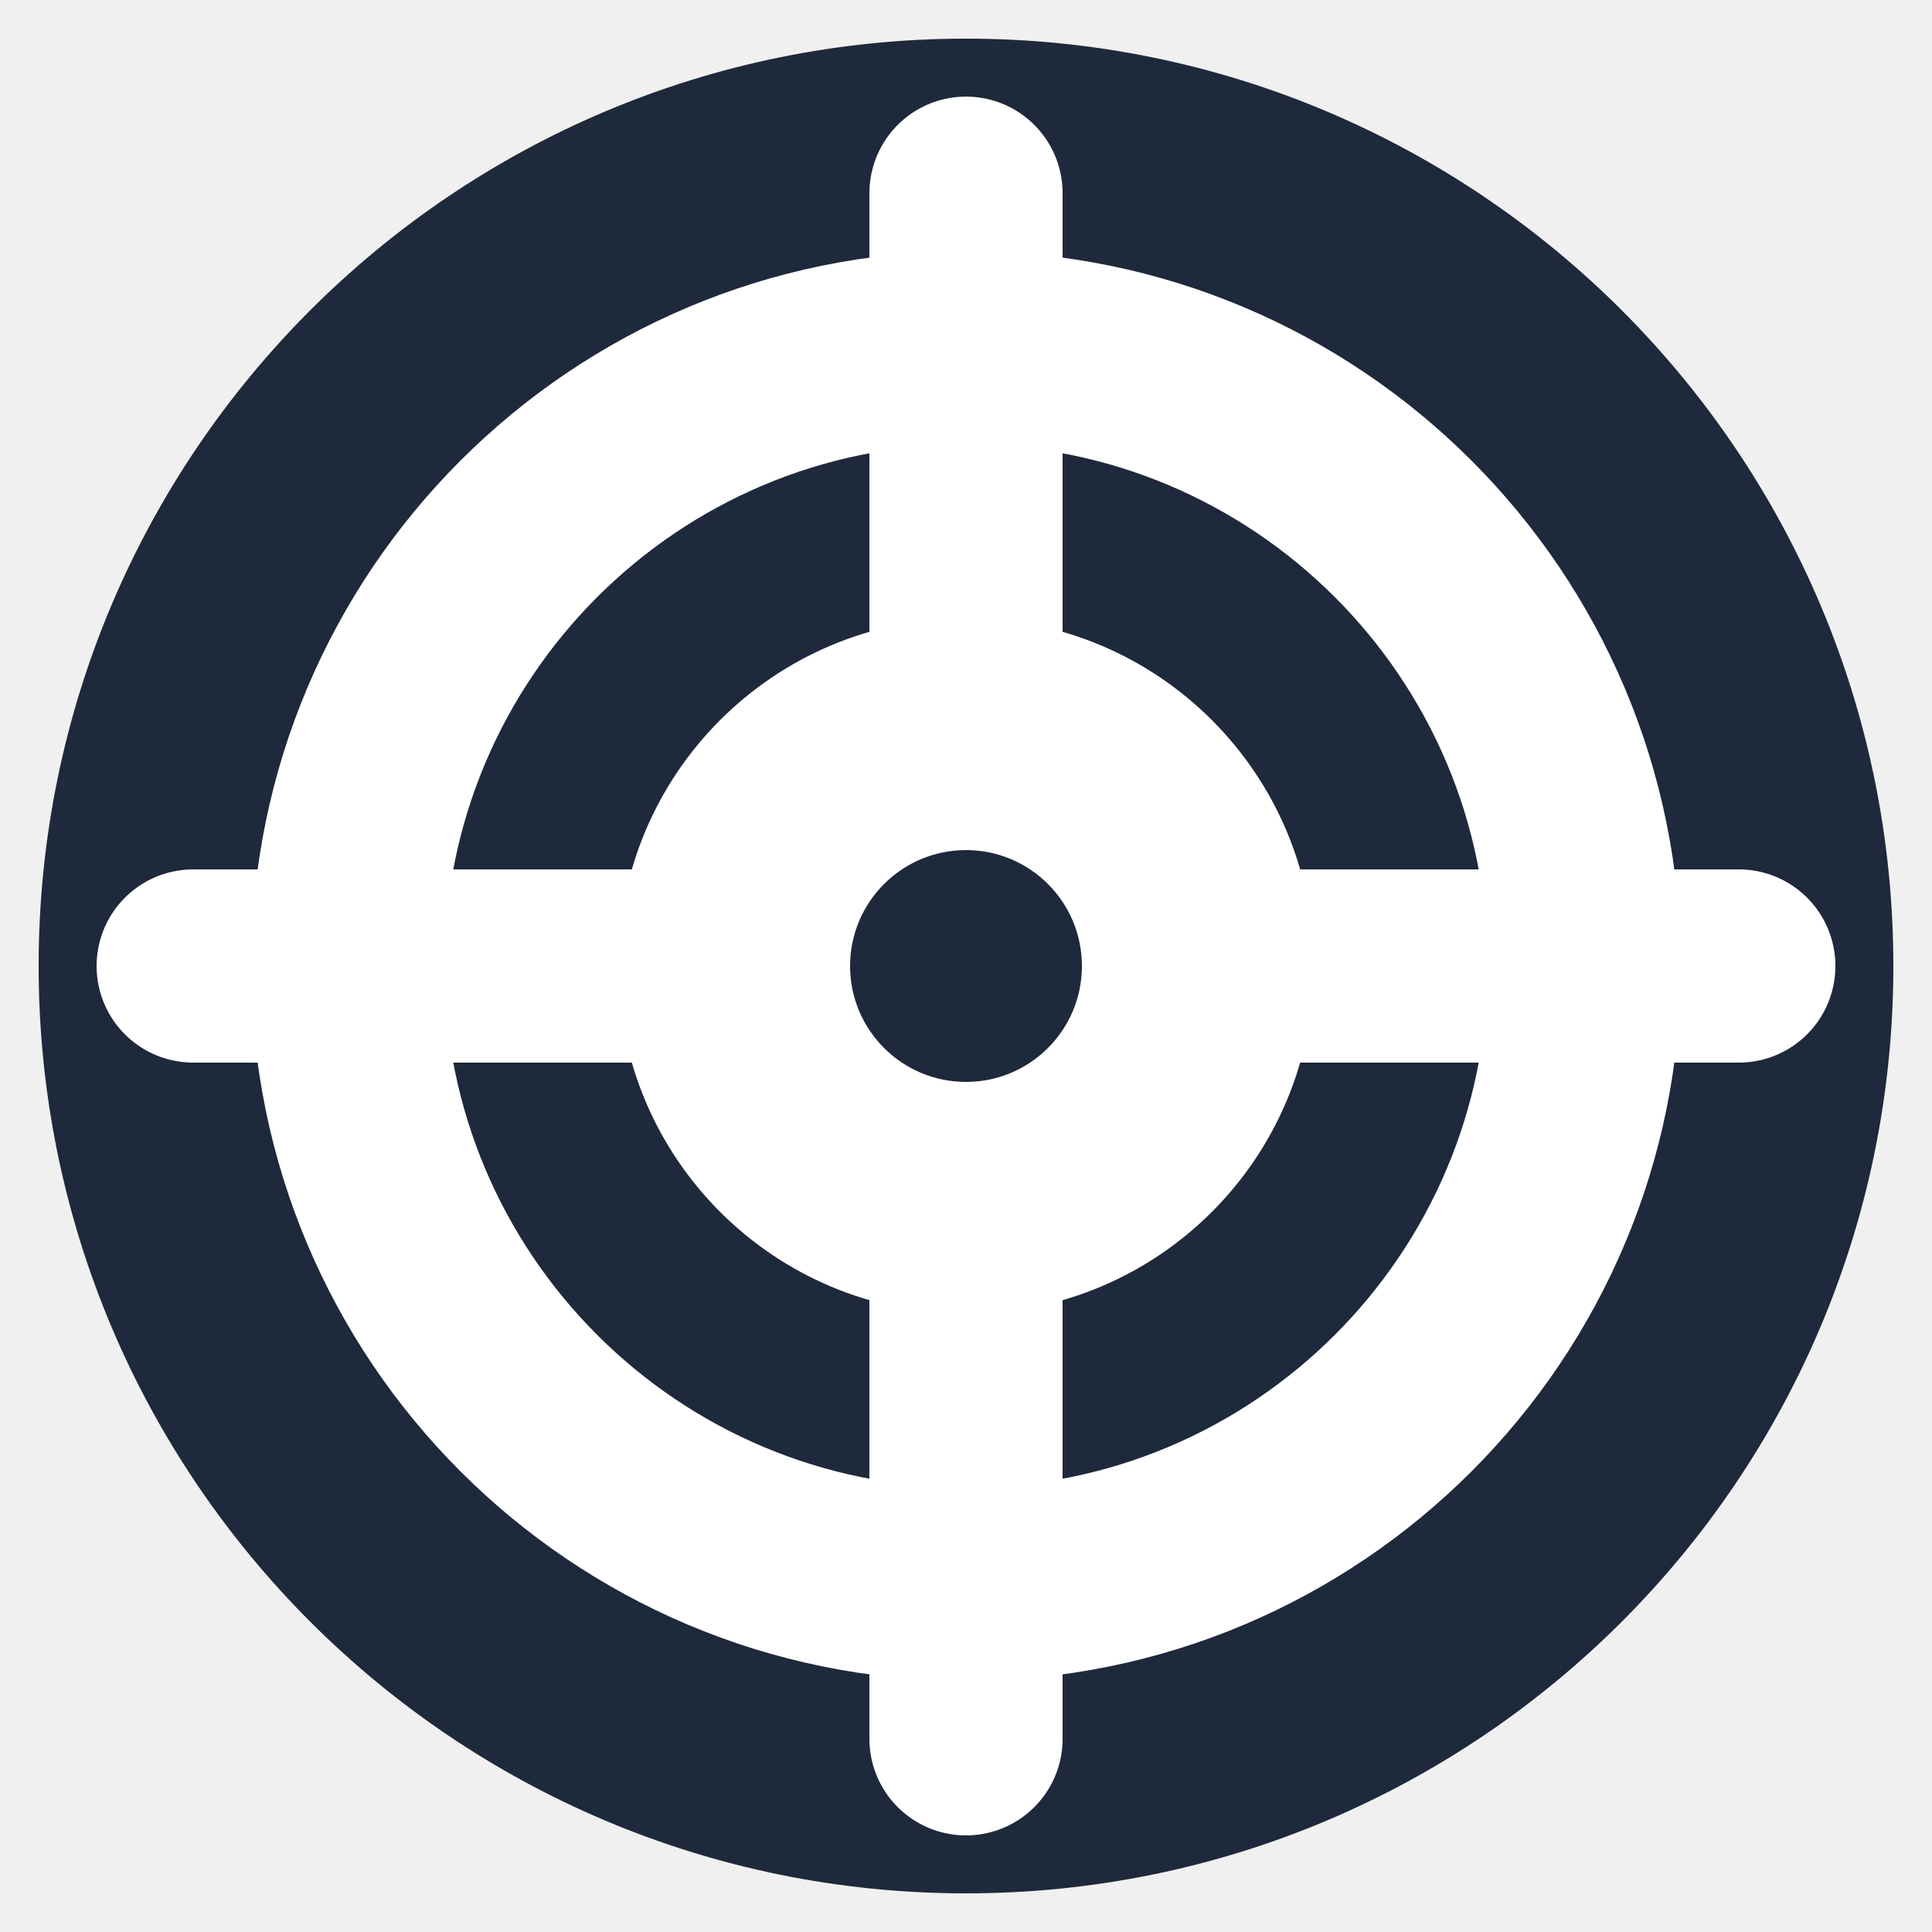
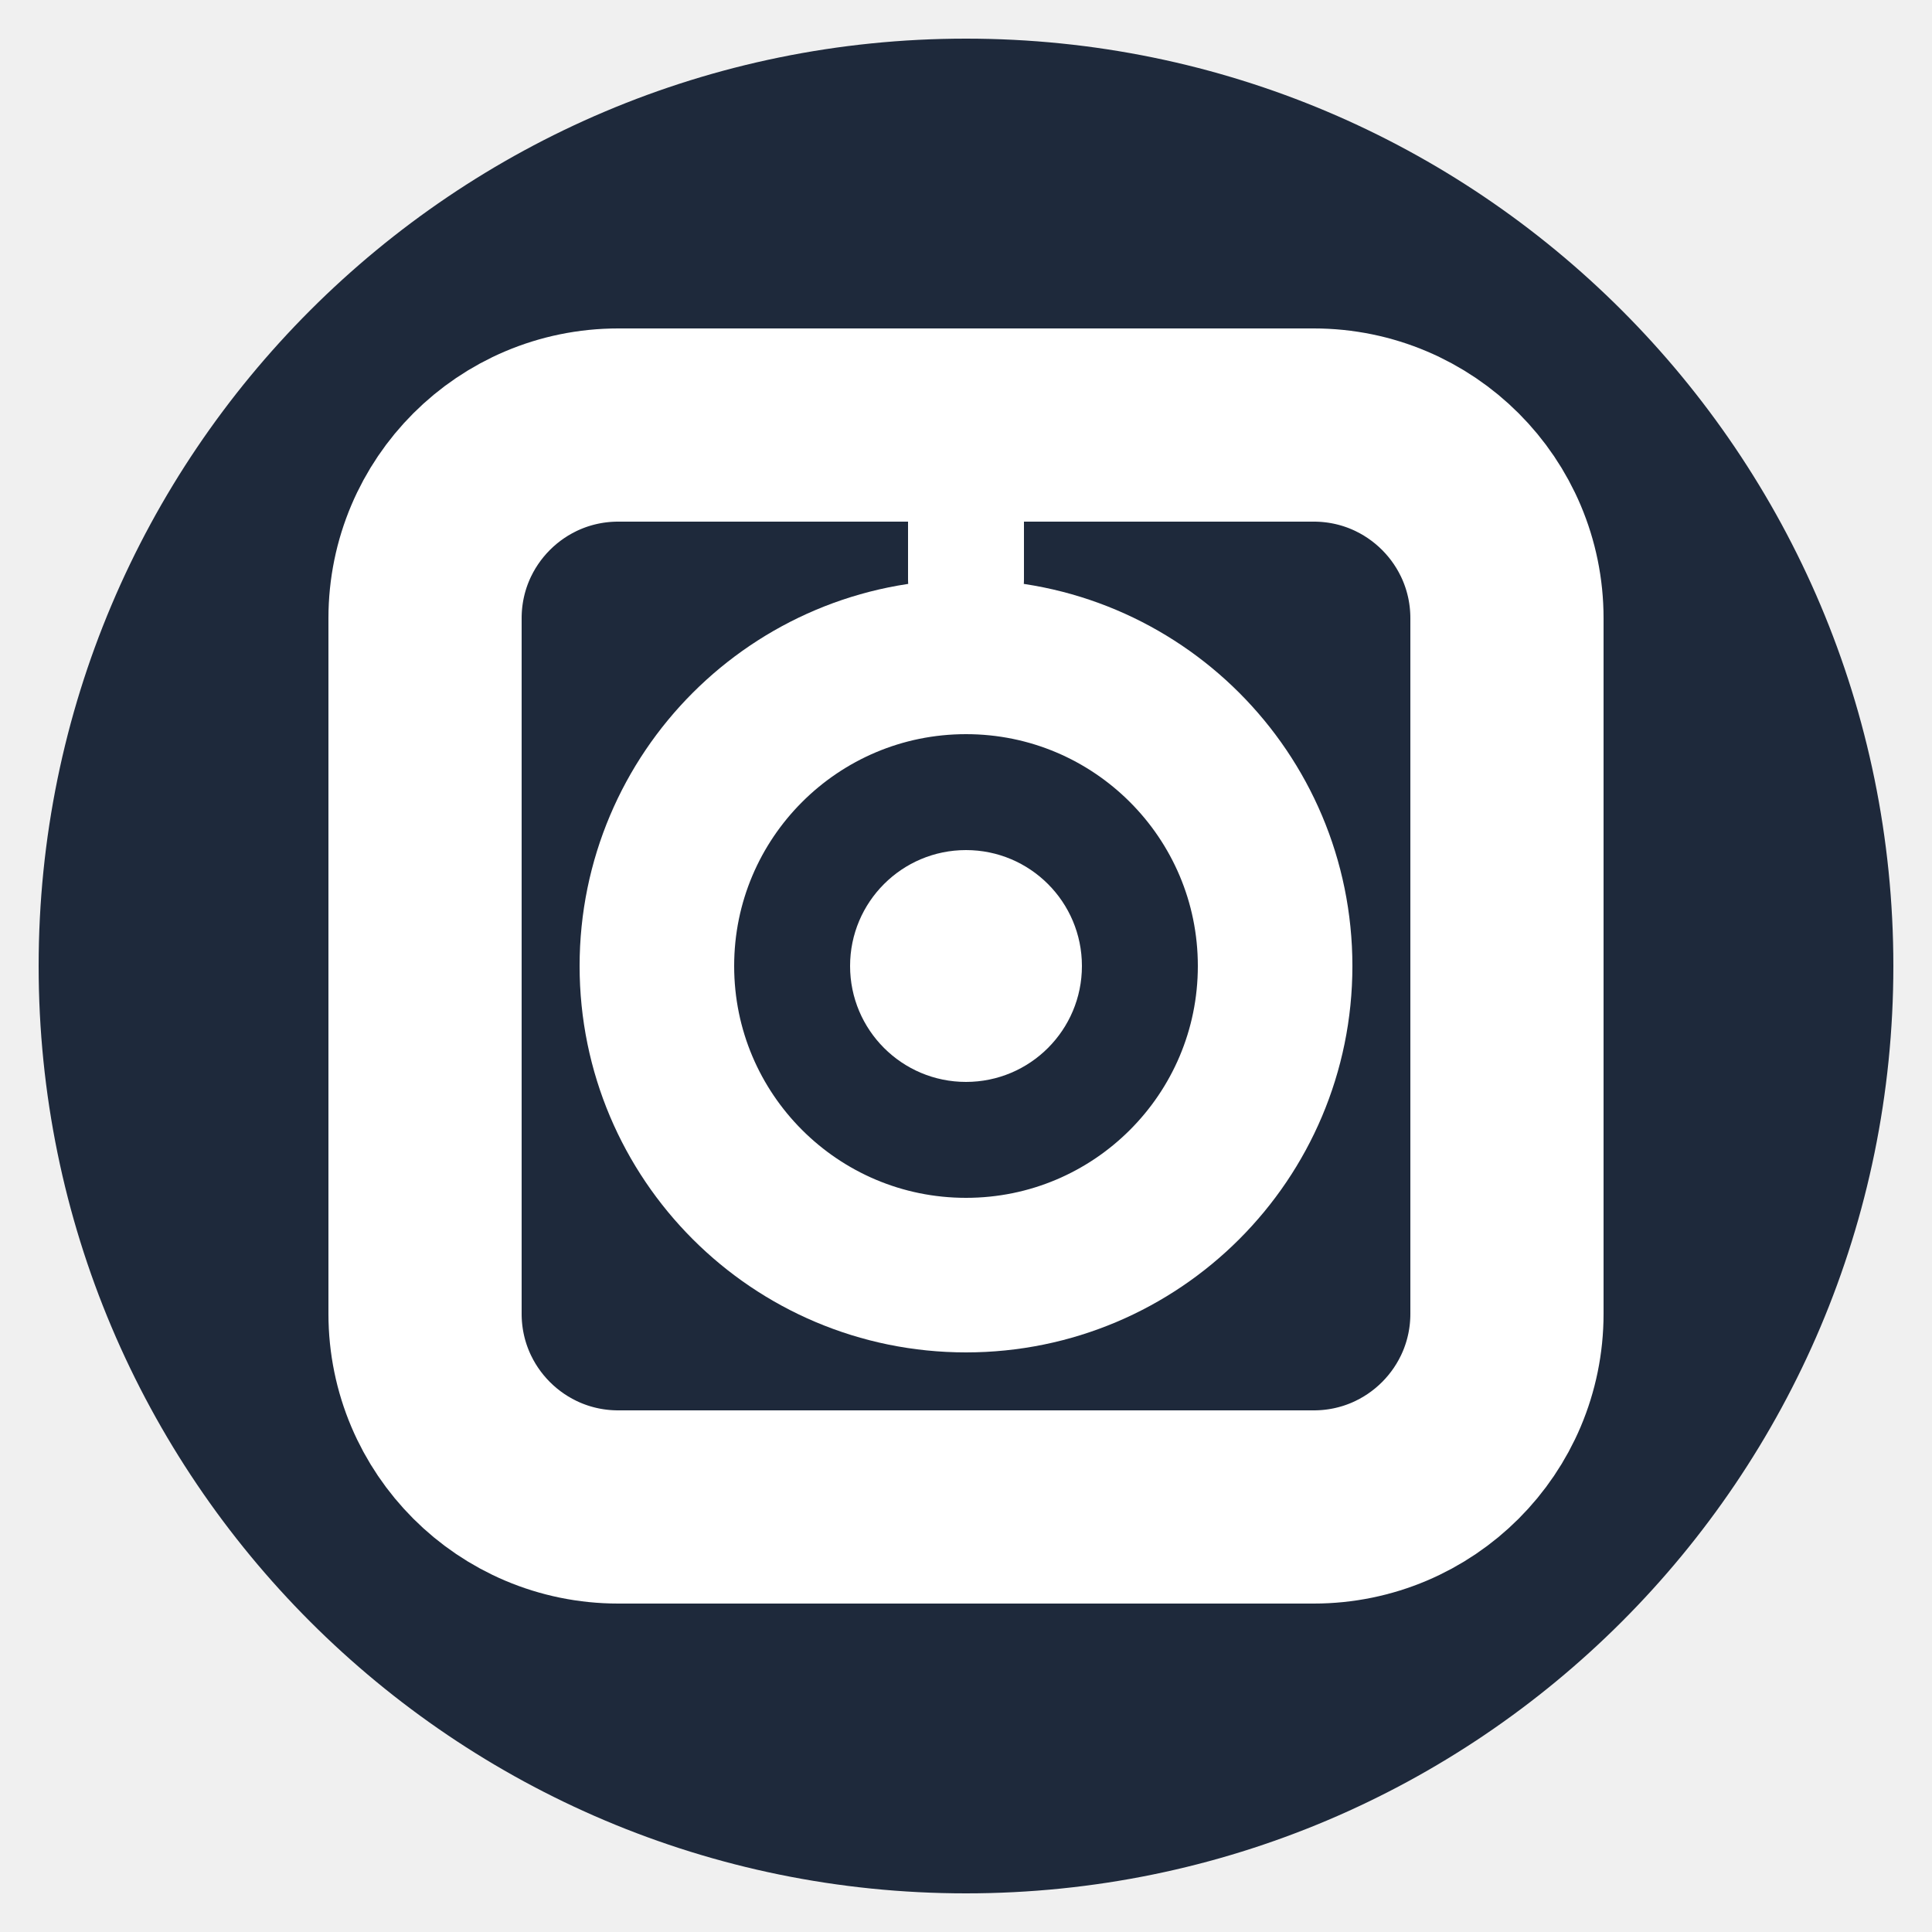
<svg xmlns="http://www.w3.org/2000/svg" viewBox="0 0 100 100">
  <circle cx="50" cy="50" r="48" fill="#1e293b" />
-   <circle cx="50" cy="50" r="32" stroke="#ffffff" stroke-width="10" fill="none" />
-   <line x1="50" y1="10" x2="50" y2="90" stroke="#ffffff" stroke-width="10" stroke-linecap="round" />
-   <line x1="10" y1="50" x2="90" y2="50" stroke="#ffffff" stroke-width="10" stroke-linecap="round" />
-   <circle cx="50" cy="50" r="18" fill="#ffffff" />
-   <circle cx="50" cy="50" r="6" fill="#1e293b" />
+   <rect x="22" y="22" width="56" height="56" rx="10" stroke="#ffffff" stroke-width="10" fill="none" />
+   <circle cx="50" cy="50" r="16" stroke="#ffffff" stroke-width="8" fill="none" />
+   <circle cx="50" cy="50" r="6" fill="#ffffff" />
+   <line x1="50" y1="22" x2="50" y2="30" stroke="#ffffff" stroke-width="6" stroke-linecap="round" />
</svg>
